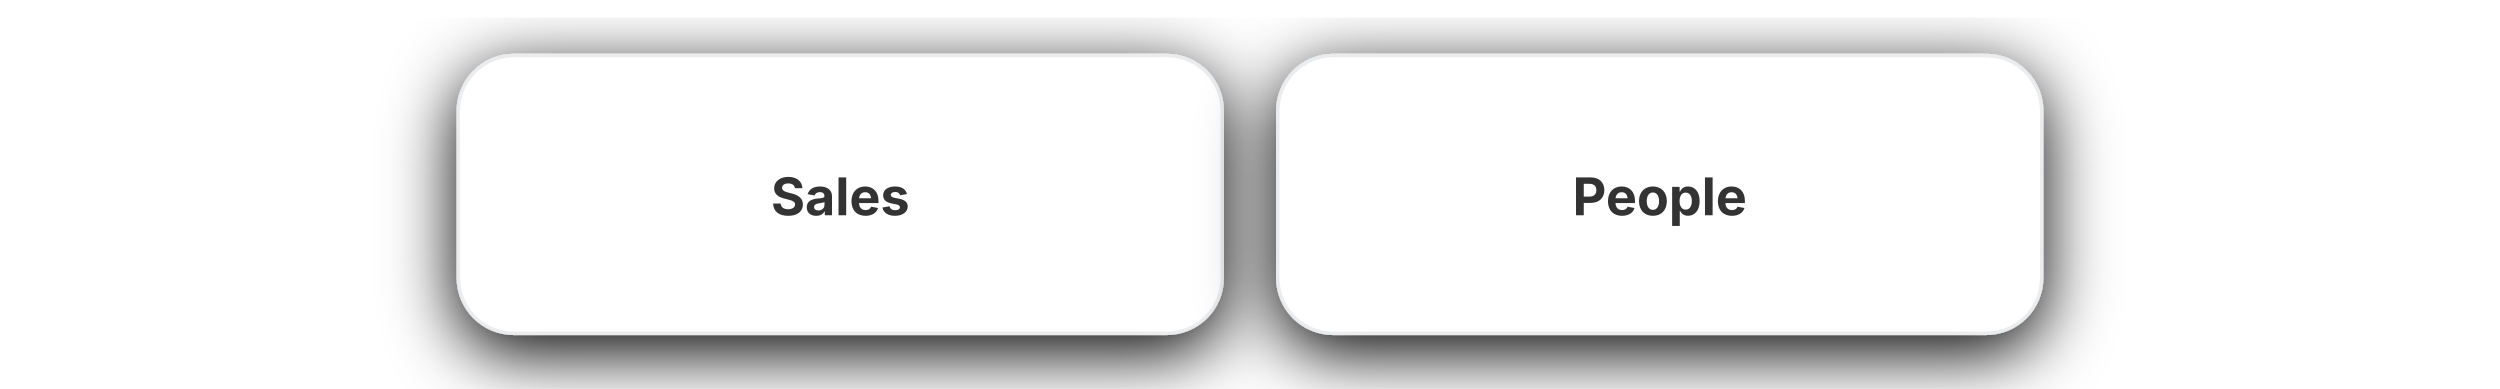
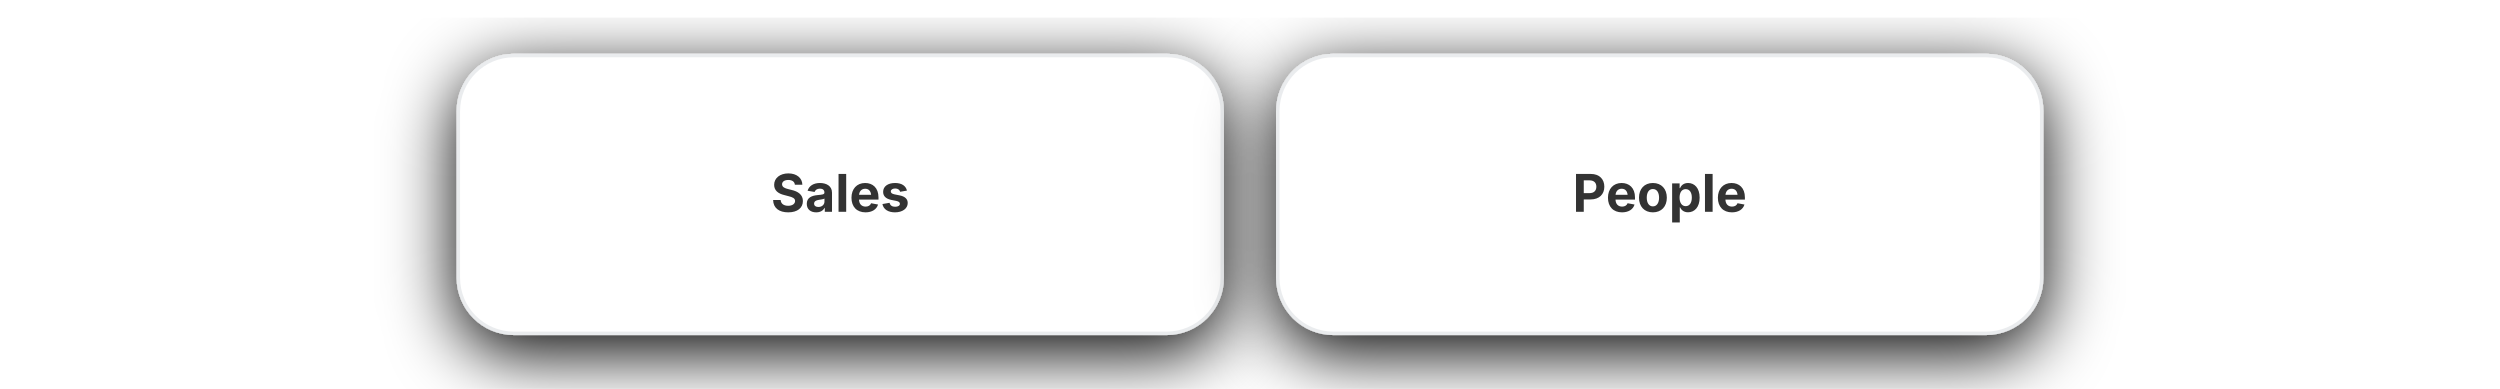
<svg xmlns="http://www.w3.org/2000/svg" viewBox="0 0 720 112" role="img" data-vi-canvas="1" font-family="Inter, Roboto, system-ui, sans-serif" aria-label="Two doors: Sales, or People.">
  <filter id="surface-card-shadow" x="-20%" y="-20%" width="140%" height="140%">
    <feDropShadow dx="0" dy="5" stdDeviation="10" flood-color="#000000" flood-opacity="var(--vi-surface-card-shadow-opacity, 0.10)" />
  </filter>
  <g transform="translate(0, 16)">
    <g transform="translate(132, 0)">
      <a href="/documentation/organization/salesranks">
        <g filter="url(#surface-card-shadow)">
          <rect x="0" width="220" height="80" rx="16" fill="var(--vi-surface-card, #FFFFFF)" stroke="var(--vi-line, #EAECEE)" stroke-width="1" />
        </g>
        <g transform="translate(0, 0)">
-           <text x="110" y="46" text-anchor="middle" fill="var(--vi-text-primary, rgba(0,0,0,0.80))" font-weight="700" font-size="15">Sales</text>
+           <text x="110" y="45" text-anchor="middle" fill="var(--vi-text-primary, rgba(0,0,0,0.80))" font-weight="700" font-size="15">Sales</text>
        </g>
      </a>
    </g>
    <g transform="translate(368, 0)">
      <a href="/documentation/organization/peopleranks">
        <g filter="url(#surface-card-shadow)">
          <rect x="0" width="220" height="80" rx="16" fill="var(--vi-surface-card, #FFFFFF)" stroke="var(--vi-line, #EAECEE)" stroke-width="1" />
        </g>
        <g transform="translate(0, 0)">
-           <text x="110" y="46" text-anchor="middle" fill="var(--vi-text-primary, rgba(0,0,0,0.80))" font-weight="700" font-size="15">People</text>
+           <text x="110" y="45" text-anchor="middle" fill="var(--vi-text-primary, rgba(0,0,0,0.80))" font-weight="700" font-size="15">People</text>
        </g>
      </a>
    </g>
  </g>
</svg>
